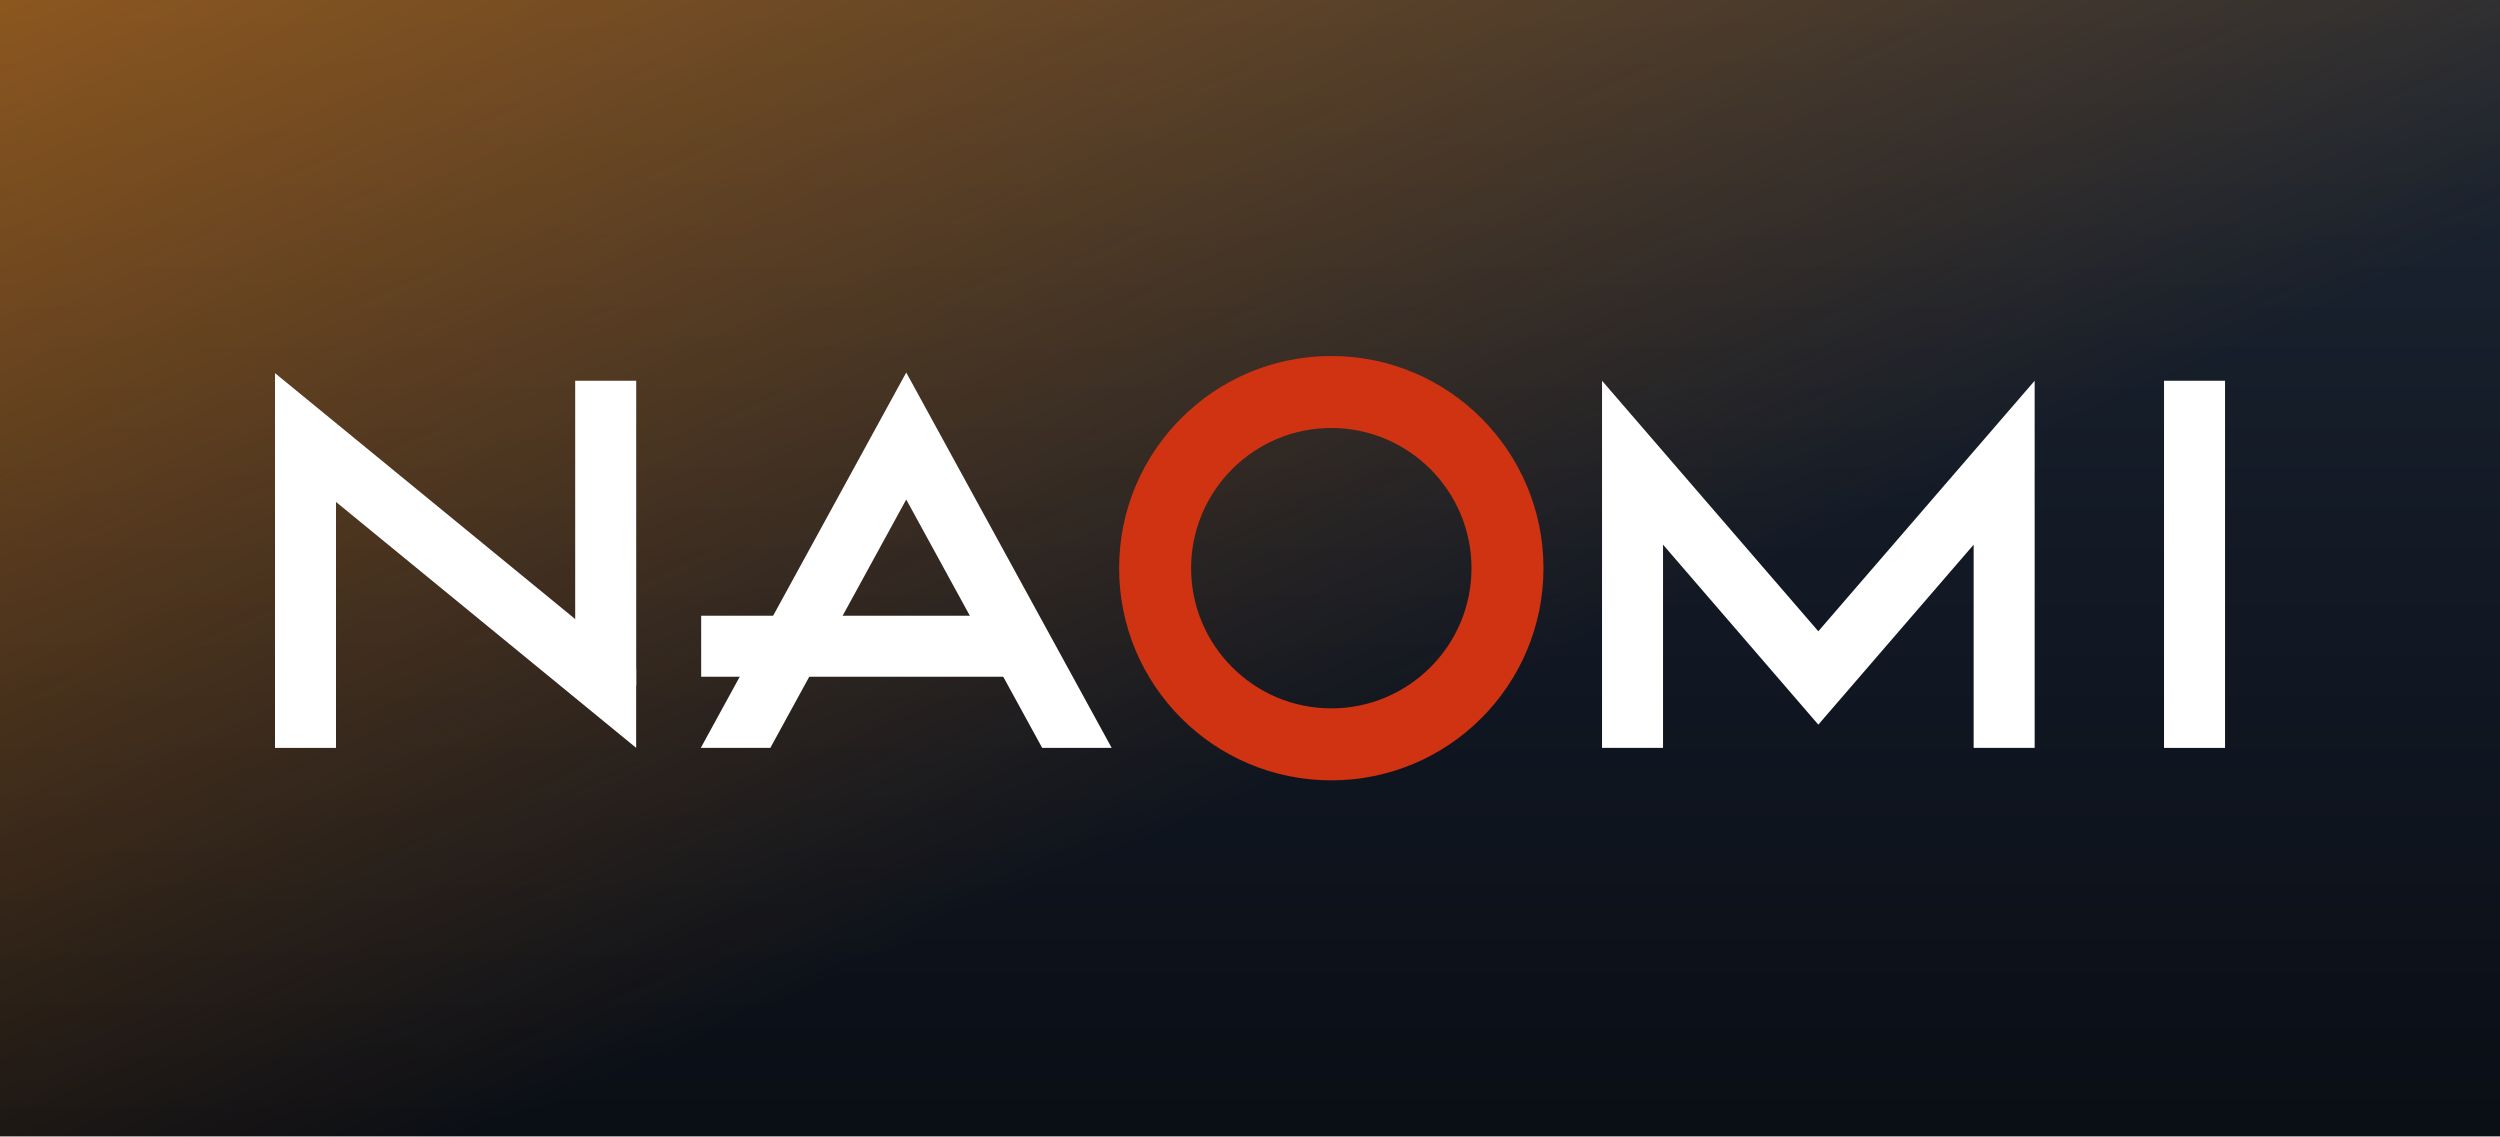
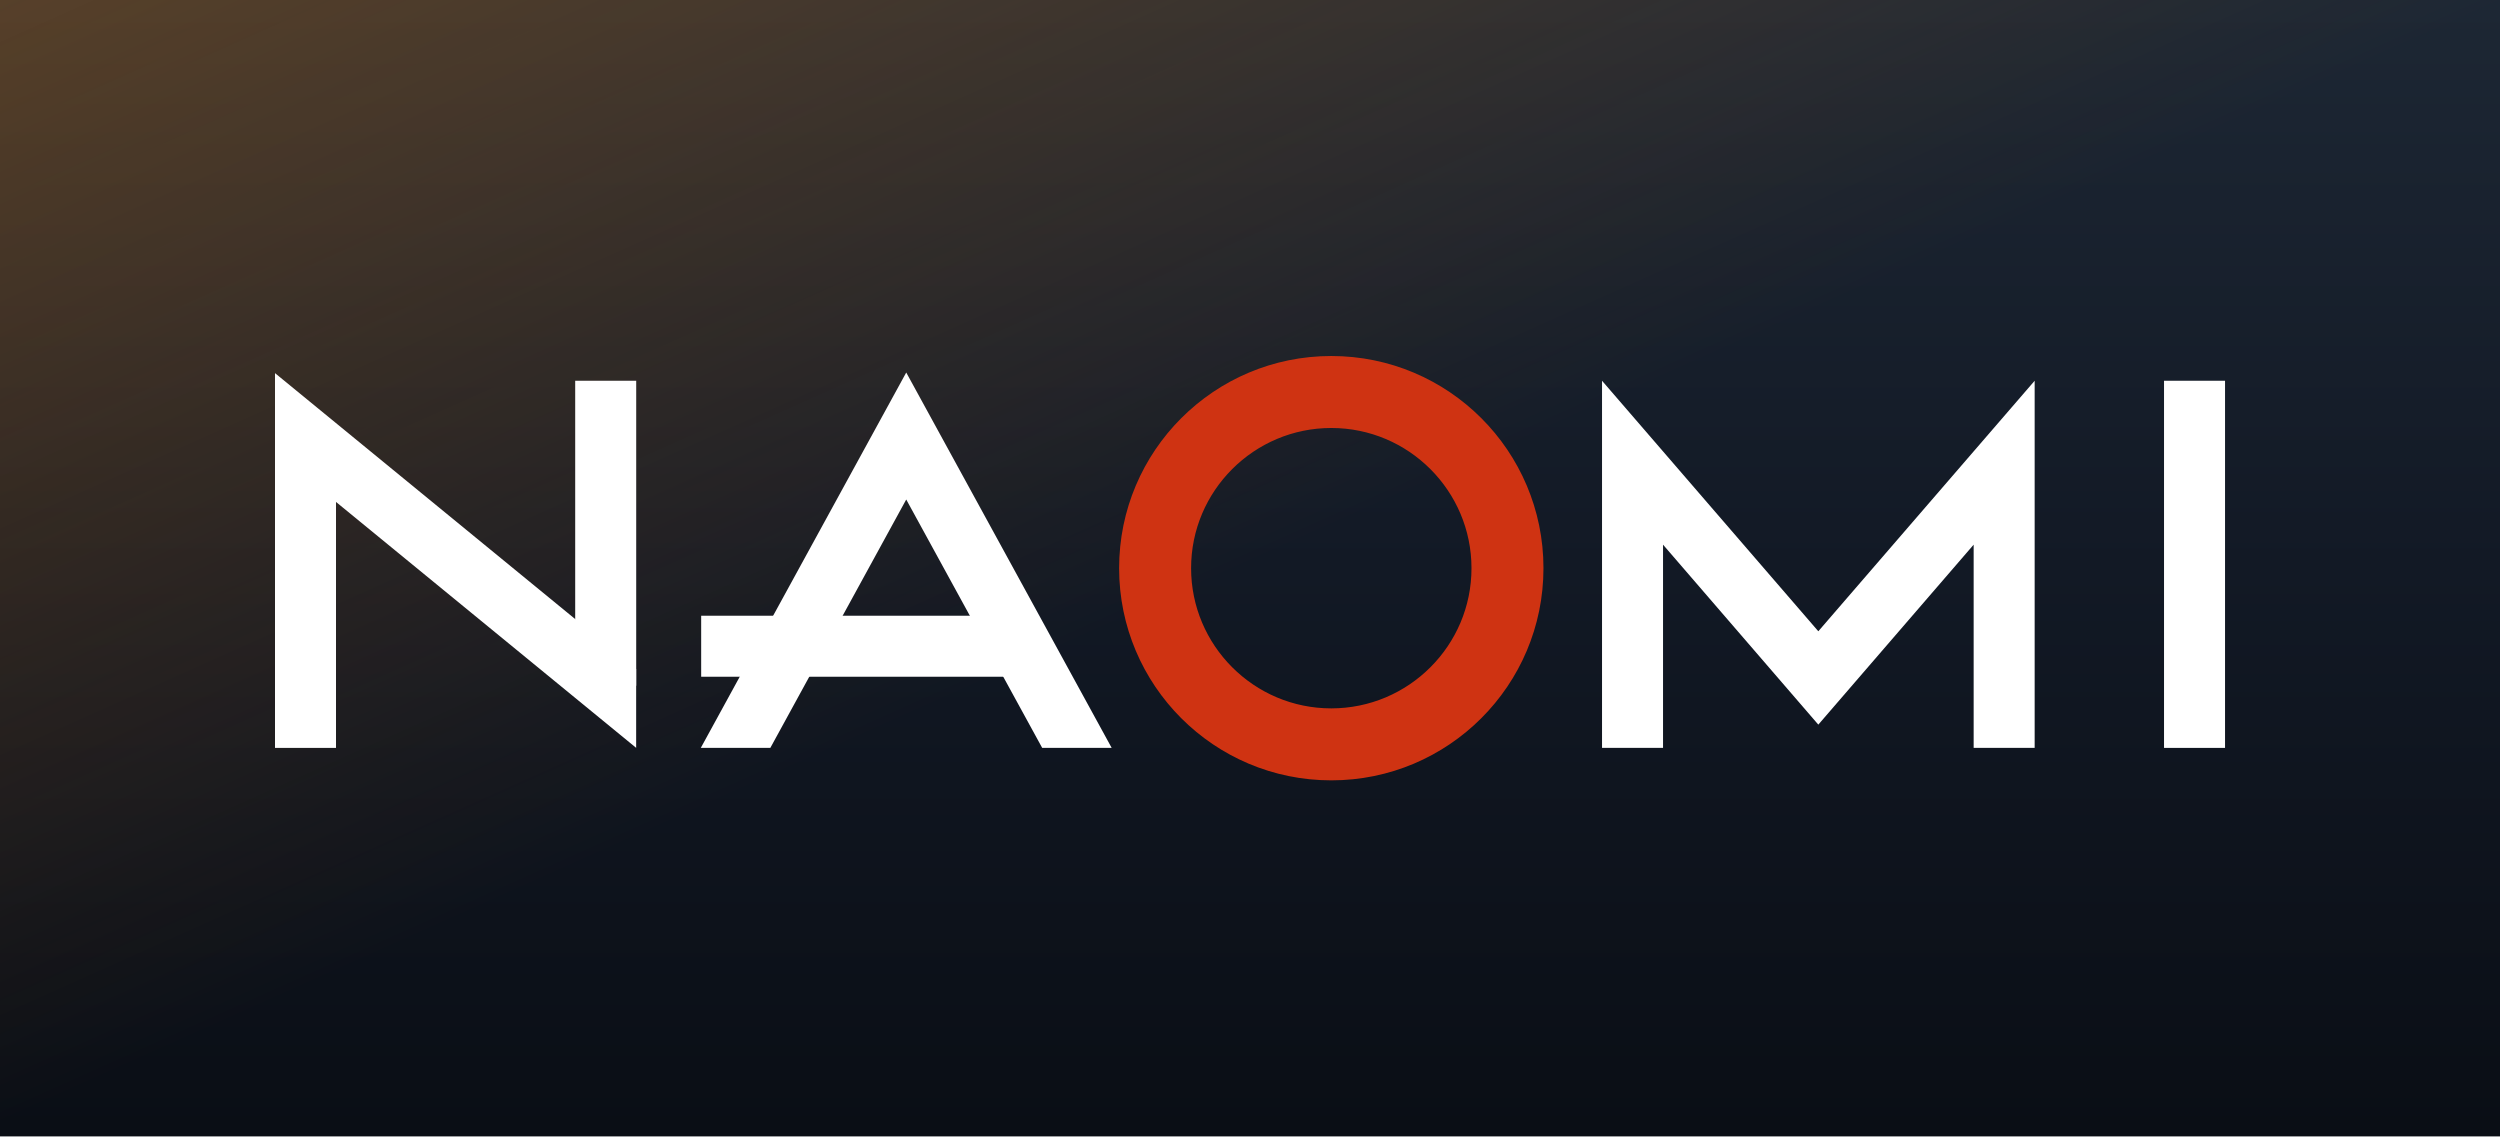
<svg xmlns="http://www.w3.org/2000/svg" viewBox="0 0 440 200" preserveAspectRatio="xMidYMid meet">
  <defs>
-     <linearGradient id="base" x1="0" y1="0" x2="0" y2="1">
+     <linearGradient id="capBase" x1="0" y1="0" x2="0" y2="1">
      <stop offset="0" stop-color="#1d2734" />
      <stop offset="0.5" stop-color="#121925" />
      <stop offset="1" stop-color="#0a0e15" />
    </linearGradient>
-     <linearGradient id="bloom" x1="0" y1="0" x2="1" y2="1">
-       <stop offset="0" stop-color="#fa860a" stop-opacity="0.50" />
-       <stop offset="0.6" stop-color="#fa860a" stop-opacity="0" />
+     <linearGradient id="capBloom" x1="0" y1="0" x2="1" y2="1">
+       <stop offset="0" stop-color="#fa860a" stop-opacity="0.26" />
+       <stop offset="0.5" stop-color="#fa860a" stop-opacity="0" />
    </linearGradient>
  </defs>
-   <rect width="440" height="200" fill="url(#base)" />
-   <rect width="440" height="200" fill="url(#bloom)" />
+   <rect width="440" height="200" fill="url(#capBase)" />
+   <rect width="440" height="200" fill="url(#capBloom)" />
  <g transform="translate(48.400 62.658) scale(0.0894)">
    <defs id="defs27" />
    <style type="text/css" id="style2">
	.st0{fill:#F05100;}
	.st1{fill:#CF3312;}
	.st2{fill:#FFFFFF;}
</style>
    <g id="g22">
      <rect x="839" y="511.3" width="611.3" height="120.1" id="rect4" style="fill:#ffffff;fill-opacity:1" />
      <g id="g20">
        <rect x="3718.9" y="48.7" width="120.1" height="722.8" id="rect6" style="fill:#ffffff;fill-opacity:1" />
        <polygon points="3464.2,48.7 3038.3,541.9 2612.5,48.7 2612.5,771.4 2732.6,771.4 2732.6,371.4 3038.3,725.7 3344.1,371.4     3344.1,771.4 3464.2,771.4   " id="polygon8" style="fill:#ffffff;fill-opacity:1" />
        <rect x="591" y="48.7" width="120.1" height="600.4" id="rect10" style="fill:#ffffff;fill-opacity:1" />
        <rect y="164.1" width="120.1" height="607.4" id="rect12" style="fill:#ffffff;fill-opacity:1" />
        <polygon points="711,616.2 711,771.4 0,188.9 0,33.7   " id="polygon14" style="fill:#ffffff;fill-opacity:1" />
        <path class="st1" d="M2079.5,0c-230.6,0-417.7,187-417.7,417.7s187,417.7,417.7,417.7c230.6,0,417.7-187,417.7-417.7    S2310.2,0,2079.5,0z M2079.5,120.1c-164.4,0-297.6,133.2-297.6,297.6s133.2,297.6,297.6,297.6s297.6-133.2,297.6-297.6    S2243.9,120.1,2079.5,120.1z M2079.5,693.7c-152.3,0-276-123.9-276-276c0-152.3,123.9-276,276-276c152.3,0,276,123.9,276,276    C2355.6,569.9,2231.7,693.7,2079.5,693.7z M2079.5,715.3c-164.4,0-297.6-133.2-297.6-297.6s133.2-297.6,297.6-297.6    s297.6,133.2,297.6,297.6C2377.1,582,2243.9,715.3,2079.5,715.3z" id="path16" />
        <polygon points="975.2,771.4 1242.7,282.5 1510.3,771.4 1647.1,771.4 1242.7,32.5 838.3,771.4   " id="polygon18" style="fill:#ffffff;fill-opacity:1" />
      </g>
    </g>
  </g>
</svg>
